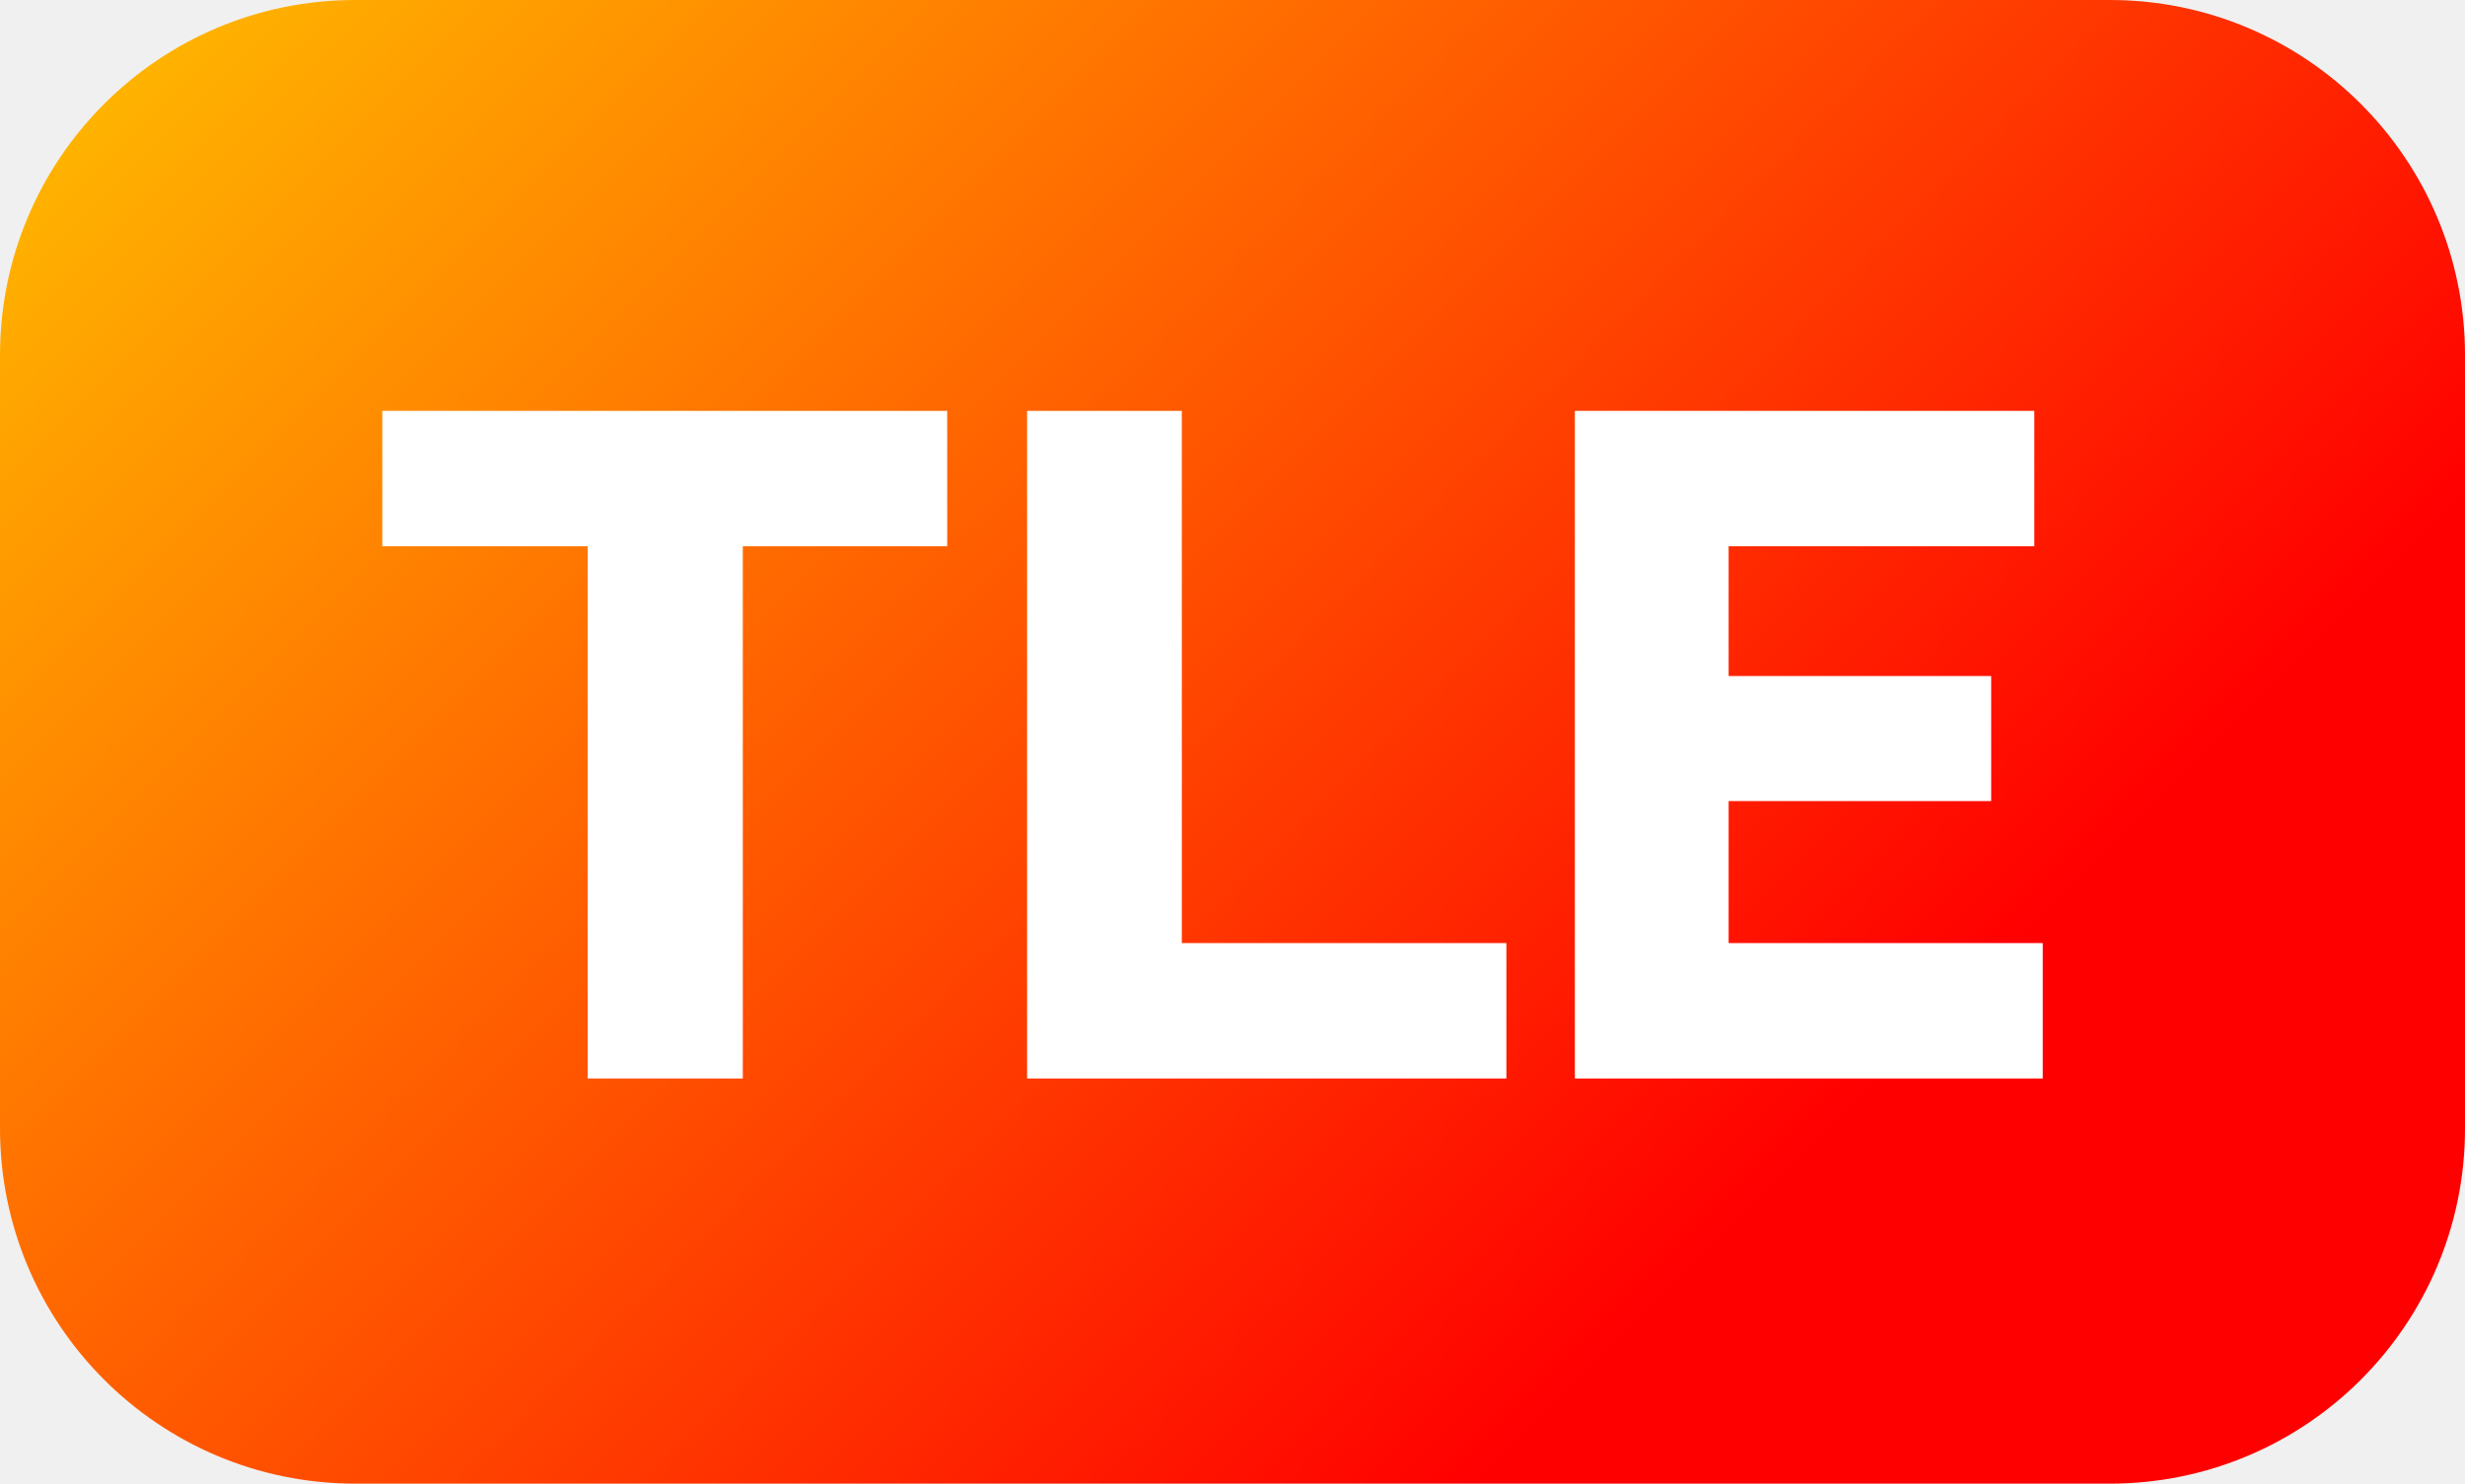
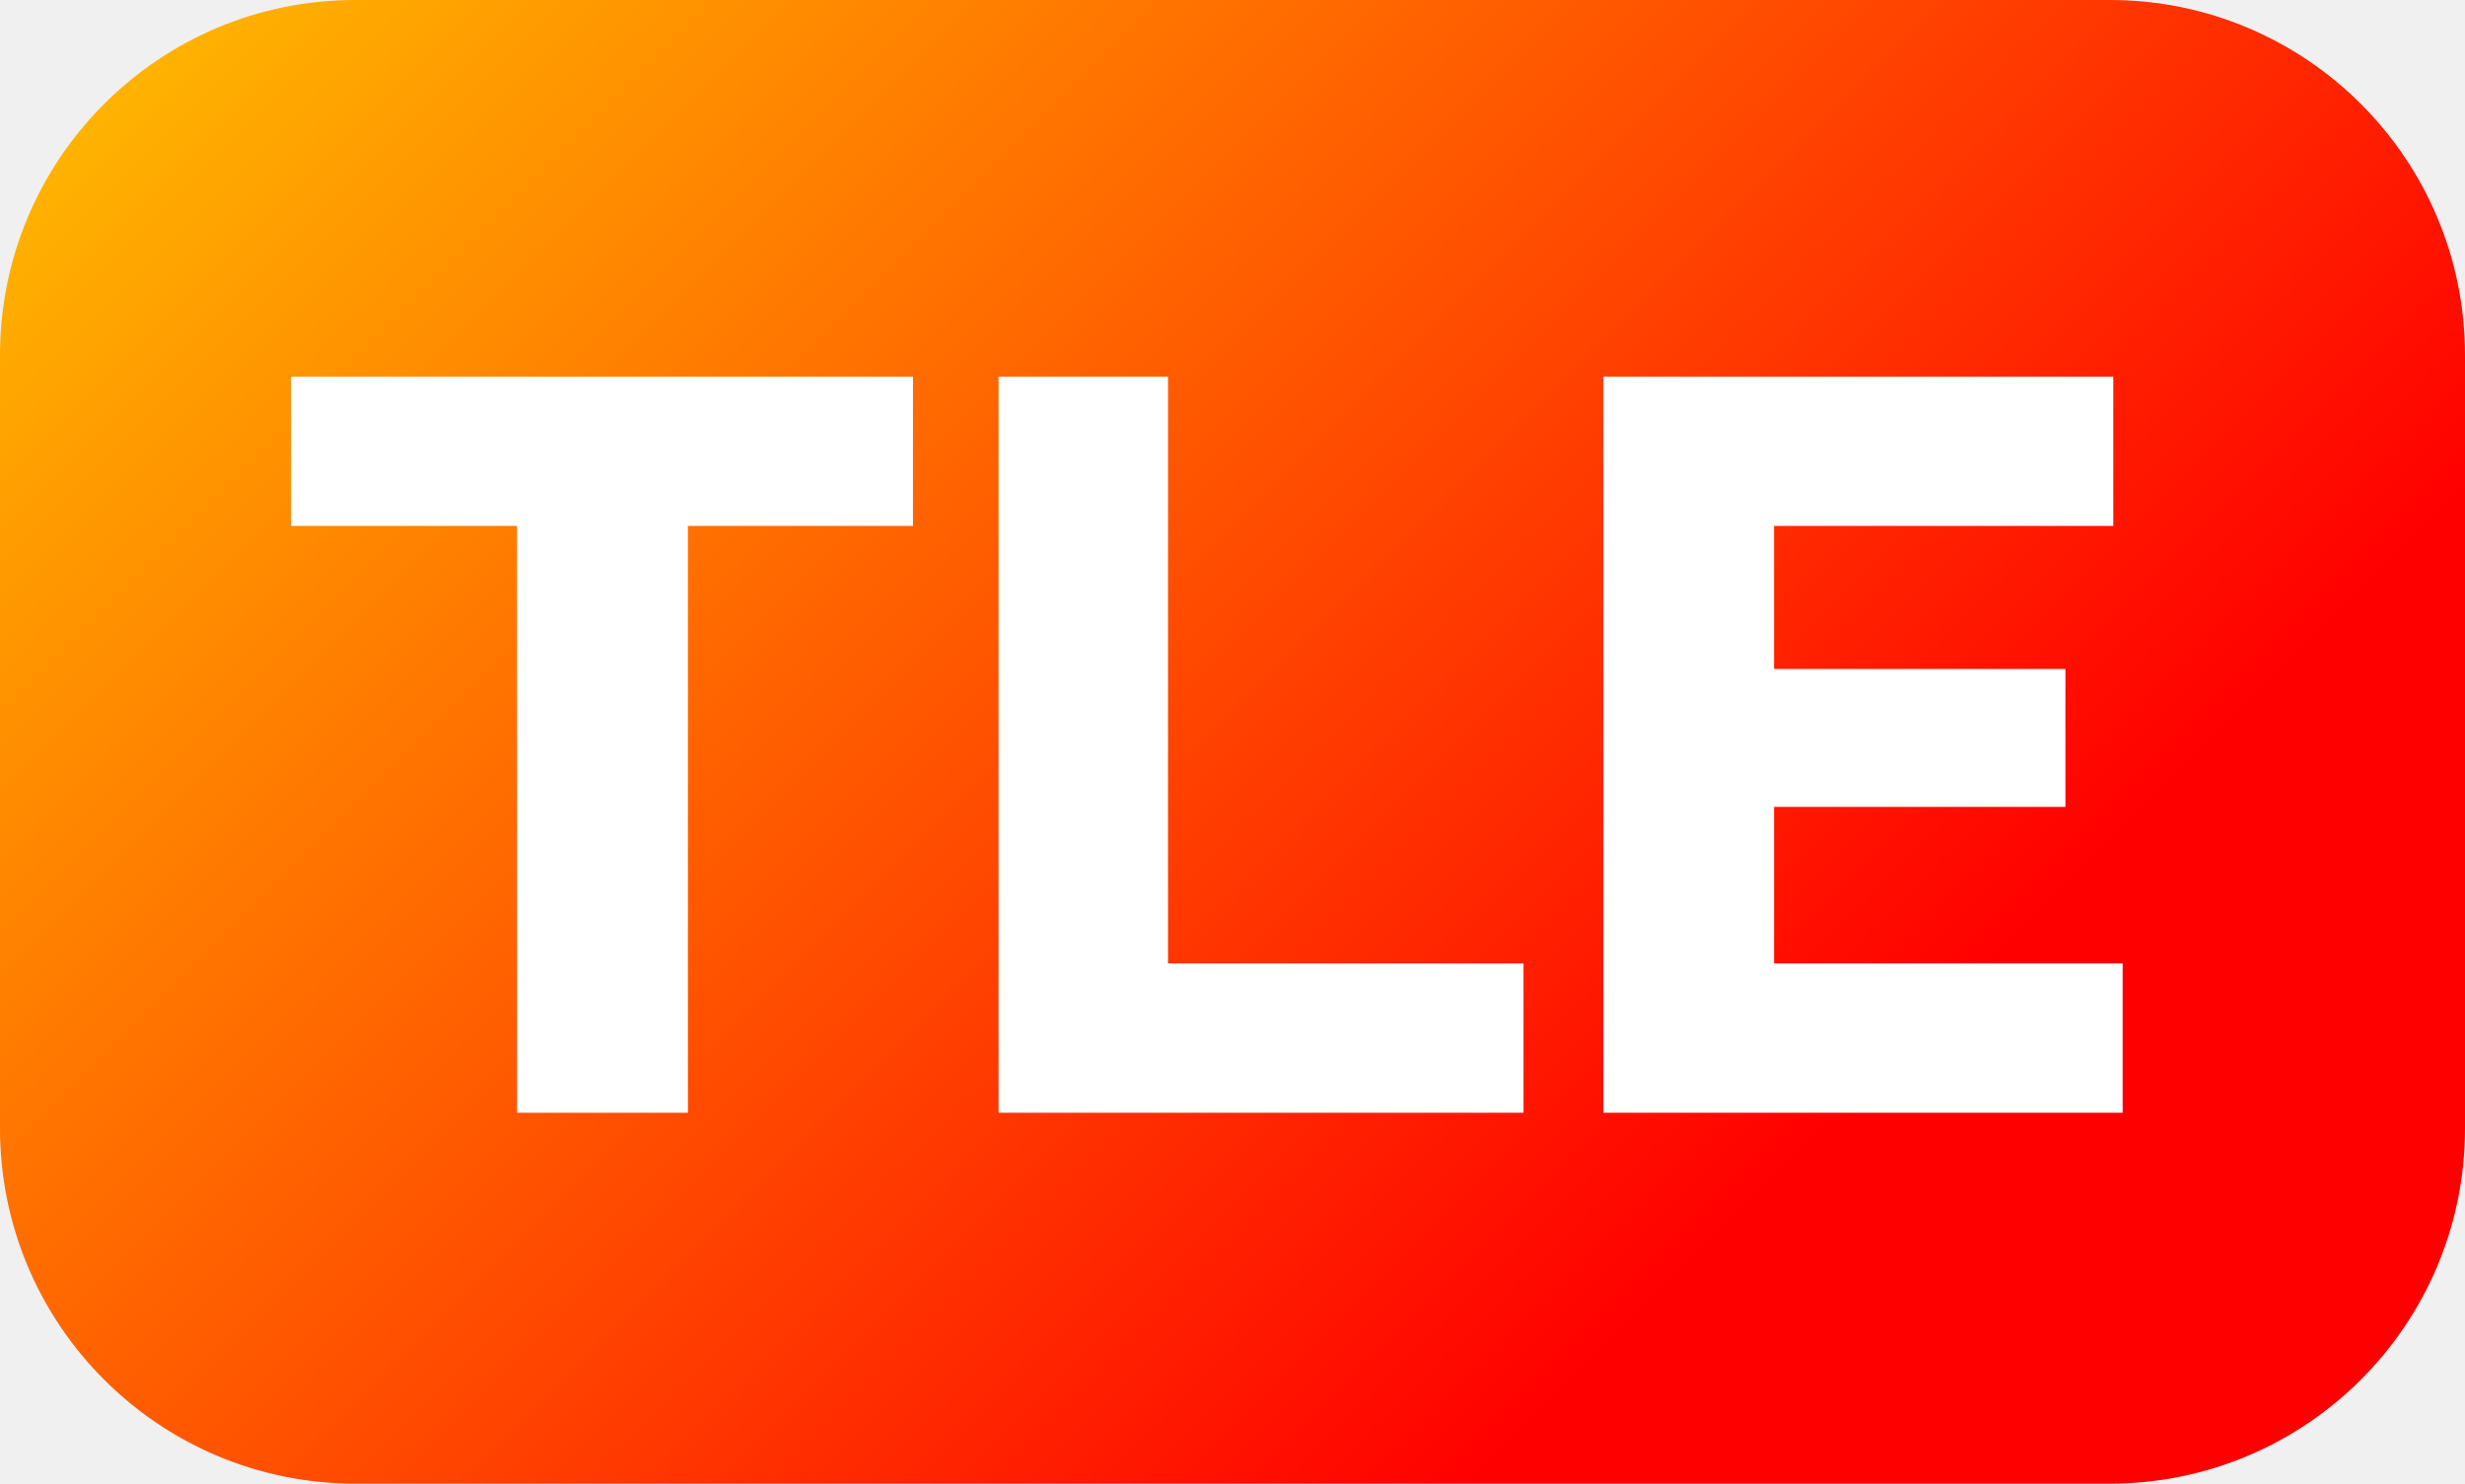
<svg xmlns="http://www.w3.org/2000/svg" width="432" height="260" overflow="hidden">
  <defs>
    <clipPath id="clip0">
      <rect x="2180" y="610" width="432" height="260" />
    </clipPath>
    <linearGradient x1="2223" y1="567" x2="2569" y2="913" gradientUnits="userSpaceOnUse" spreadMethod="reflect" id="fill1">
      <stop offset="0" stop-color="#FFC000" />
      <stop offset="0.75" stop-color="#FF0000" />
      <stop offset="1" stop-color="#FF0000" />
    </linearGradient>
  </defs>
  <g clip-path="url(#clip0)" transform="translate(-2180 -610)">
-     <path d="M2180 672.252C2180 637.871 2207.87 610 2242.25 610L2549.75 610C2584.13 610 2612 637.871 2612 672.252L2612 807.749C2612 842.129 2584.13 870 2549.75 870L2242.25 870C2207.87 870 2180 842.129 2180 807.749Z" fill="url(#fill1)" fill-rule="evenodd" />
-     <path d="M2247 682 2346 682 2346 705.729 2310.18 705.729 2310.18 799 2282.99 799 2282.99 705.729 2247 705.729 2247 682Z" fill="#FFFFFF" fill-rule="evenodd" />
-     <path d="M2360 682 2387.12 682 2387.12 775.27 2444 775.27 2444 799 2360 799 2360 682Z" fill="#FFFFFF" fill-rule="evenodd" />
-     <path d="M2456 682 2536.52 682 2536.52 705.729 2482.95 705.729 2482.95 728.47 2528.96 728.47 2528.96 750.387 2482.95 750.387 2482.95 775.27 2538 775.27 2538 799 2456 799 2456 682Z" fill="#FFFFFF" fill-rule="evenodd" />
+     <path d="M2180 672.252C2180 637.871 2207.87 610 2242.25 610L2549.75 610C2584.13 610 2612 637.871 2612 672.252L2612 807.748C2612 842.129 2584.13 870 2549.75 870L2242.25 870C2207.87 870 2180 842.129 2180 807.748Z" fill="url(#fill1)" fill-rule="evenodd" />
+     <path d="M2231 676 2340 676 2340 702.164 2300.56 702.164 2300.56 805 2270.62 805 2270.62 702.164 2231 702.164 2231 676Z" fill="#FFFFFF" fill-rule="evenodd" />
+     <path d="M2355 676 2384.7 676 2384.7 778.837 2447 778.837 2447 805 2355 805 2355 676Z" fill="#FFFFFF" fill-rule="evenodd" />
+     <path d="M2461 676 2550.36 676 2550.36 702.164 2490.91 702.164 2490.91 727.237 2541.97 727.237 2541.97 751.402 2490.91 751.402 2490.91 778.837 2552 778.837 2552 805 2461 805 2461 676Z" fill="#FFFFFF" fill-rule="evenodd" />
  </g>
</svg>
